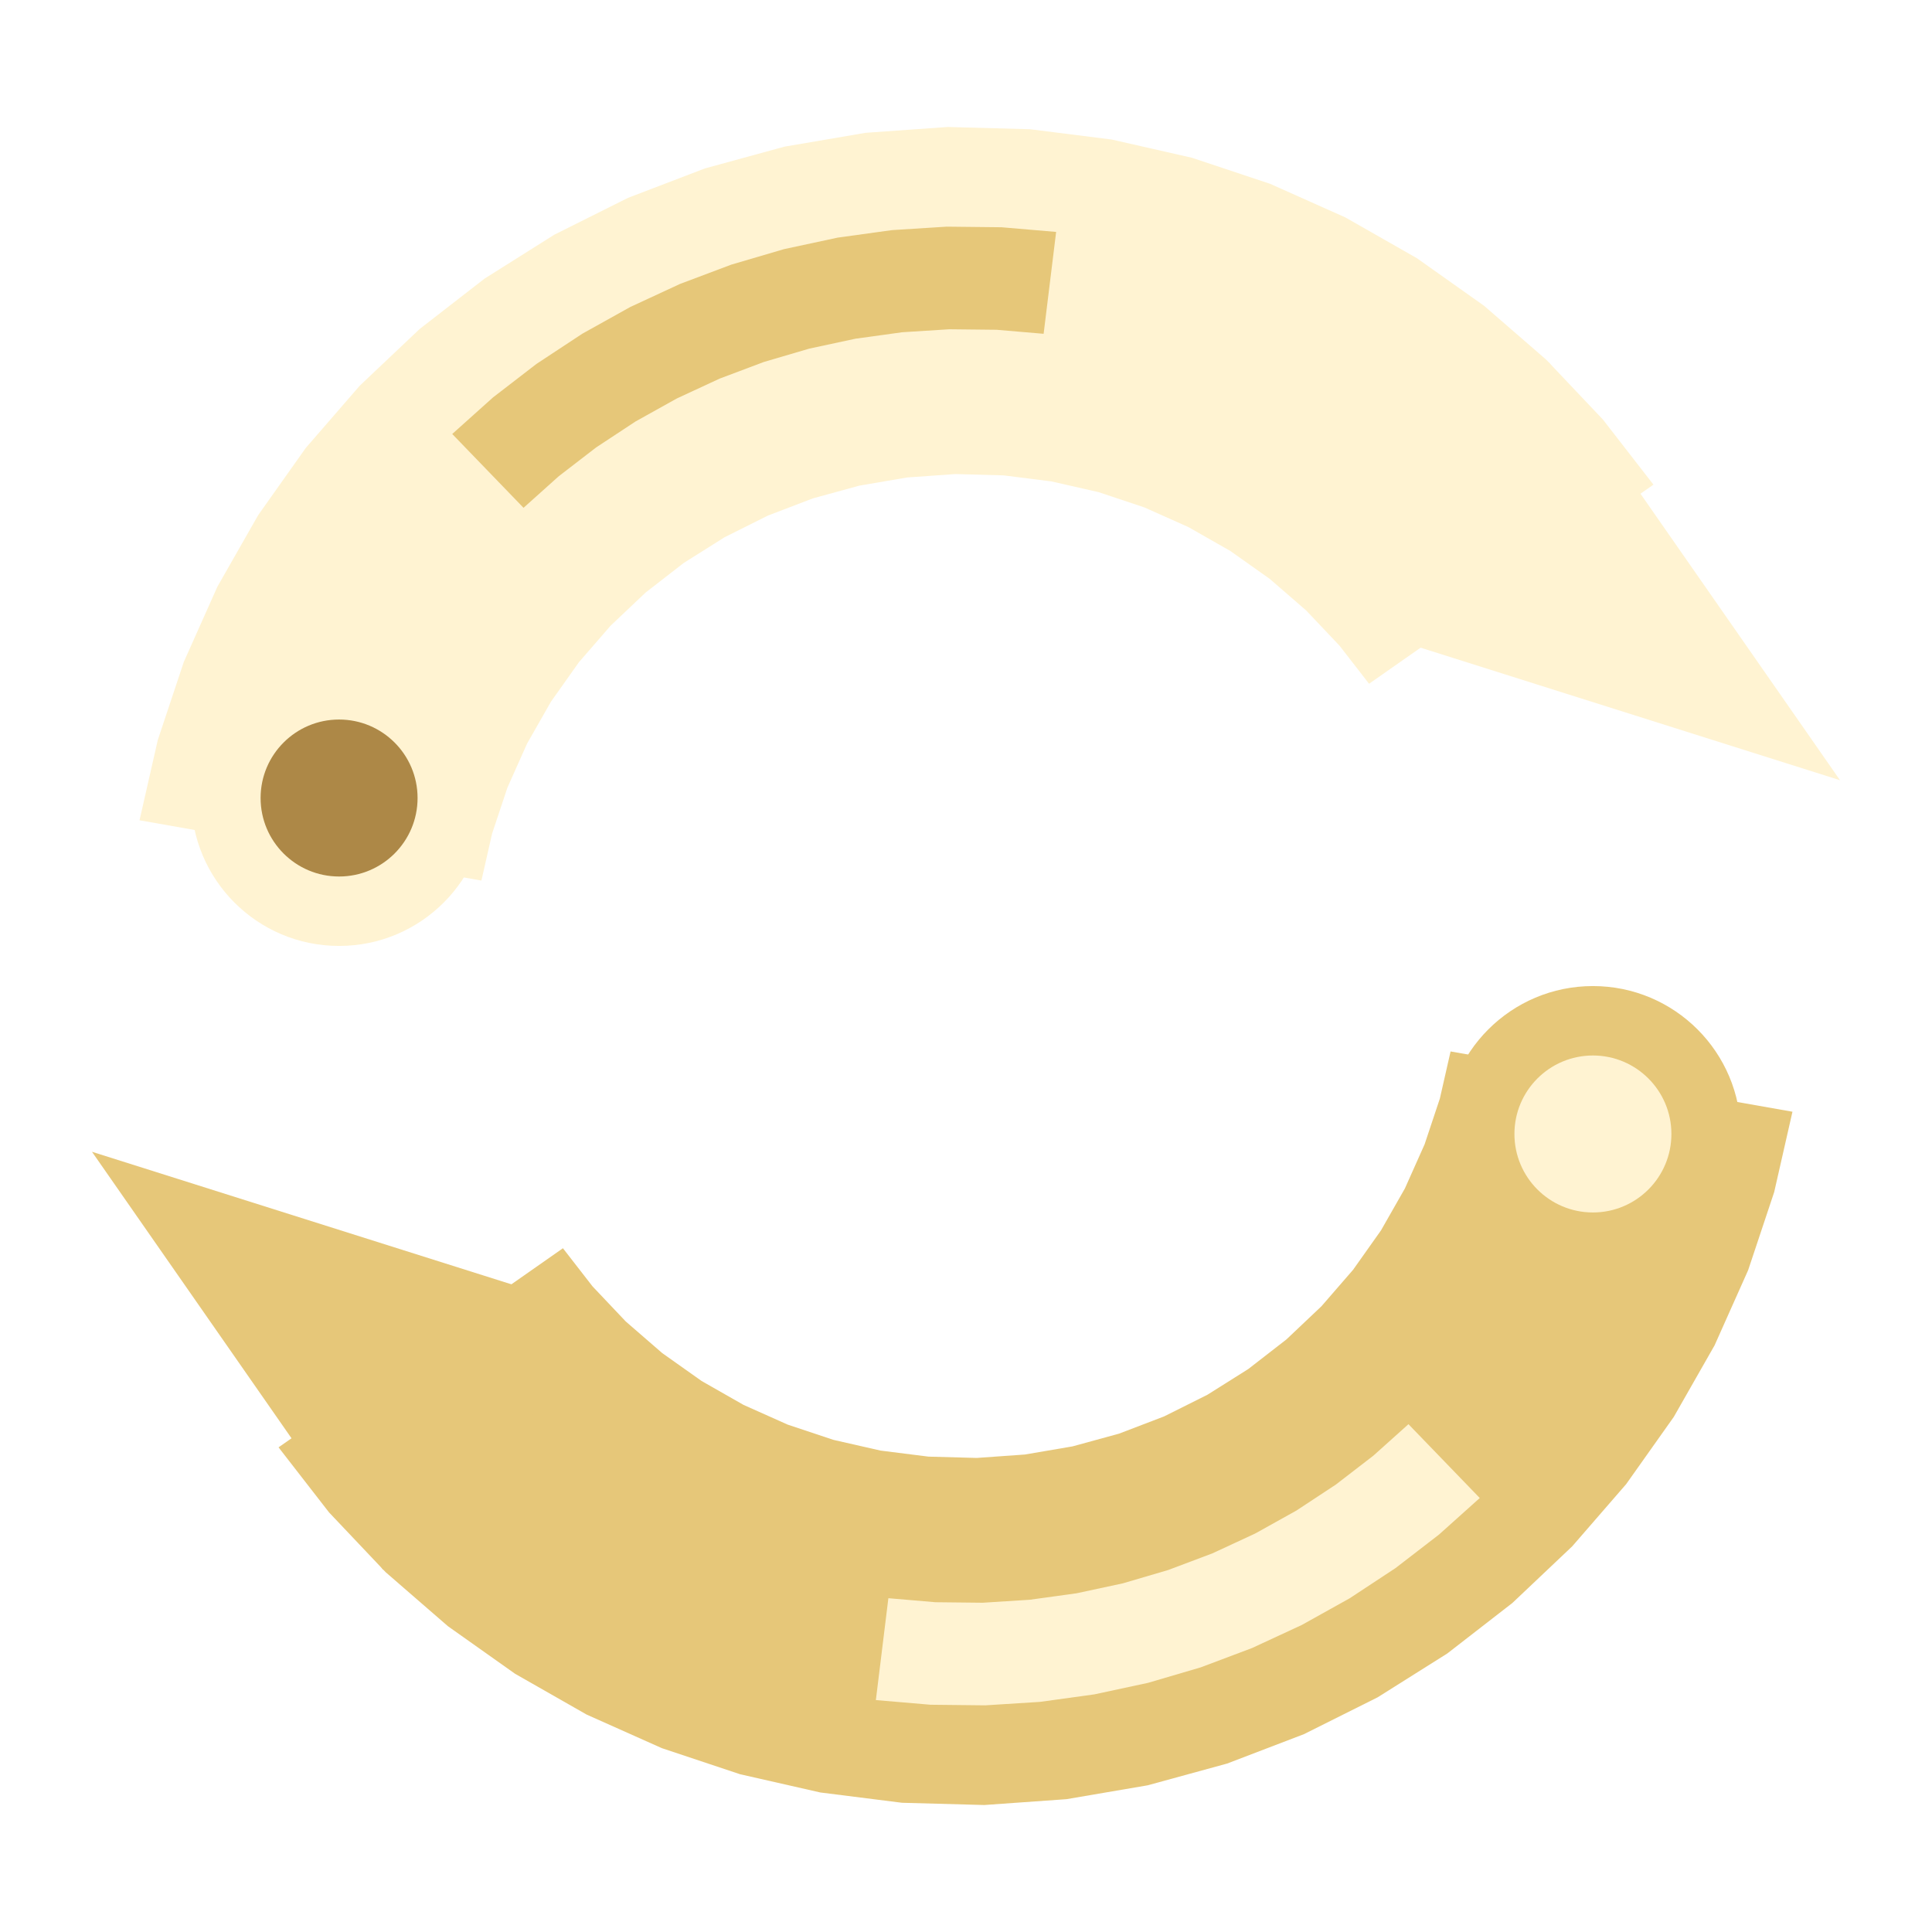
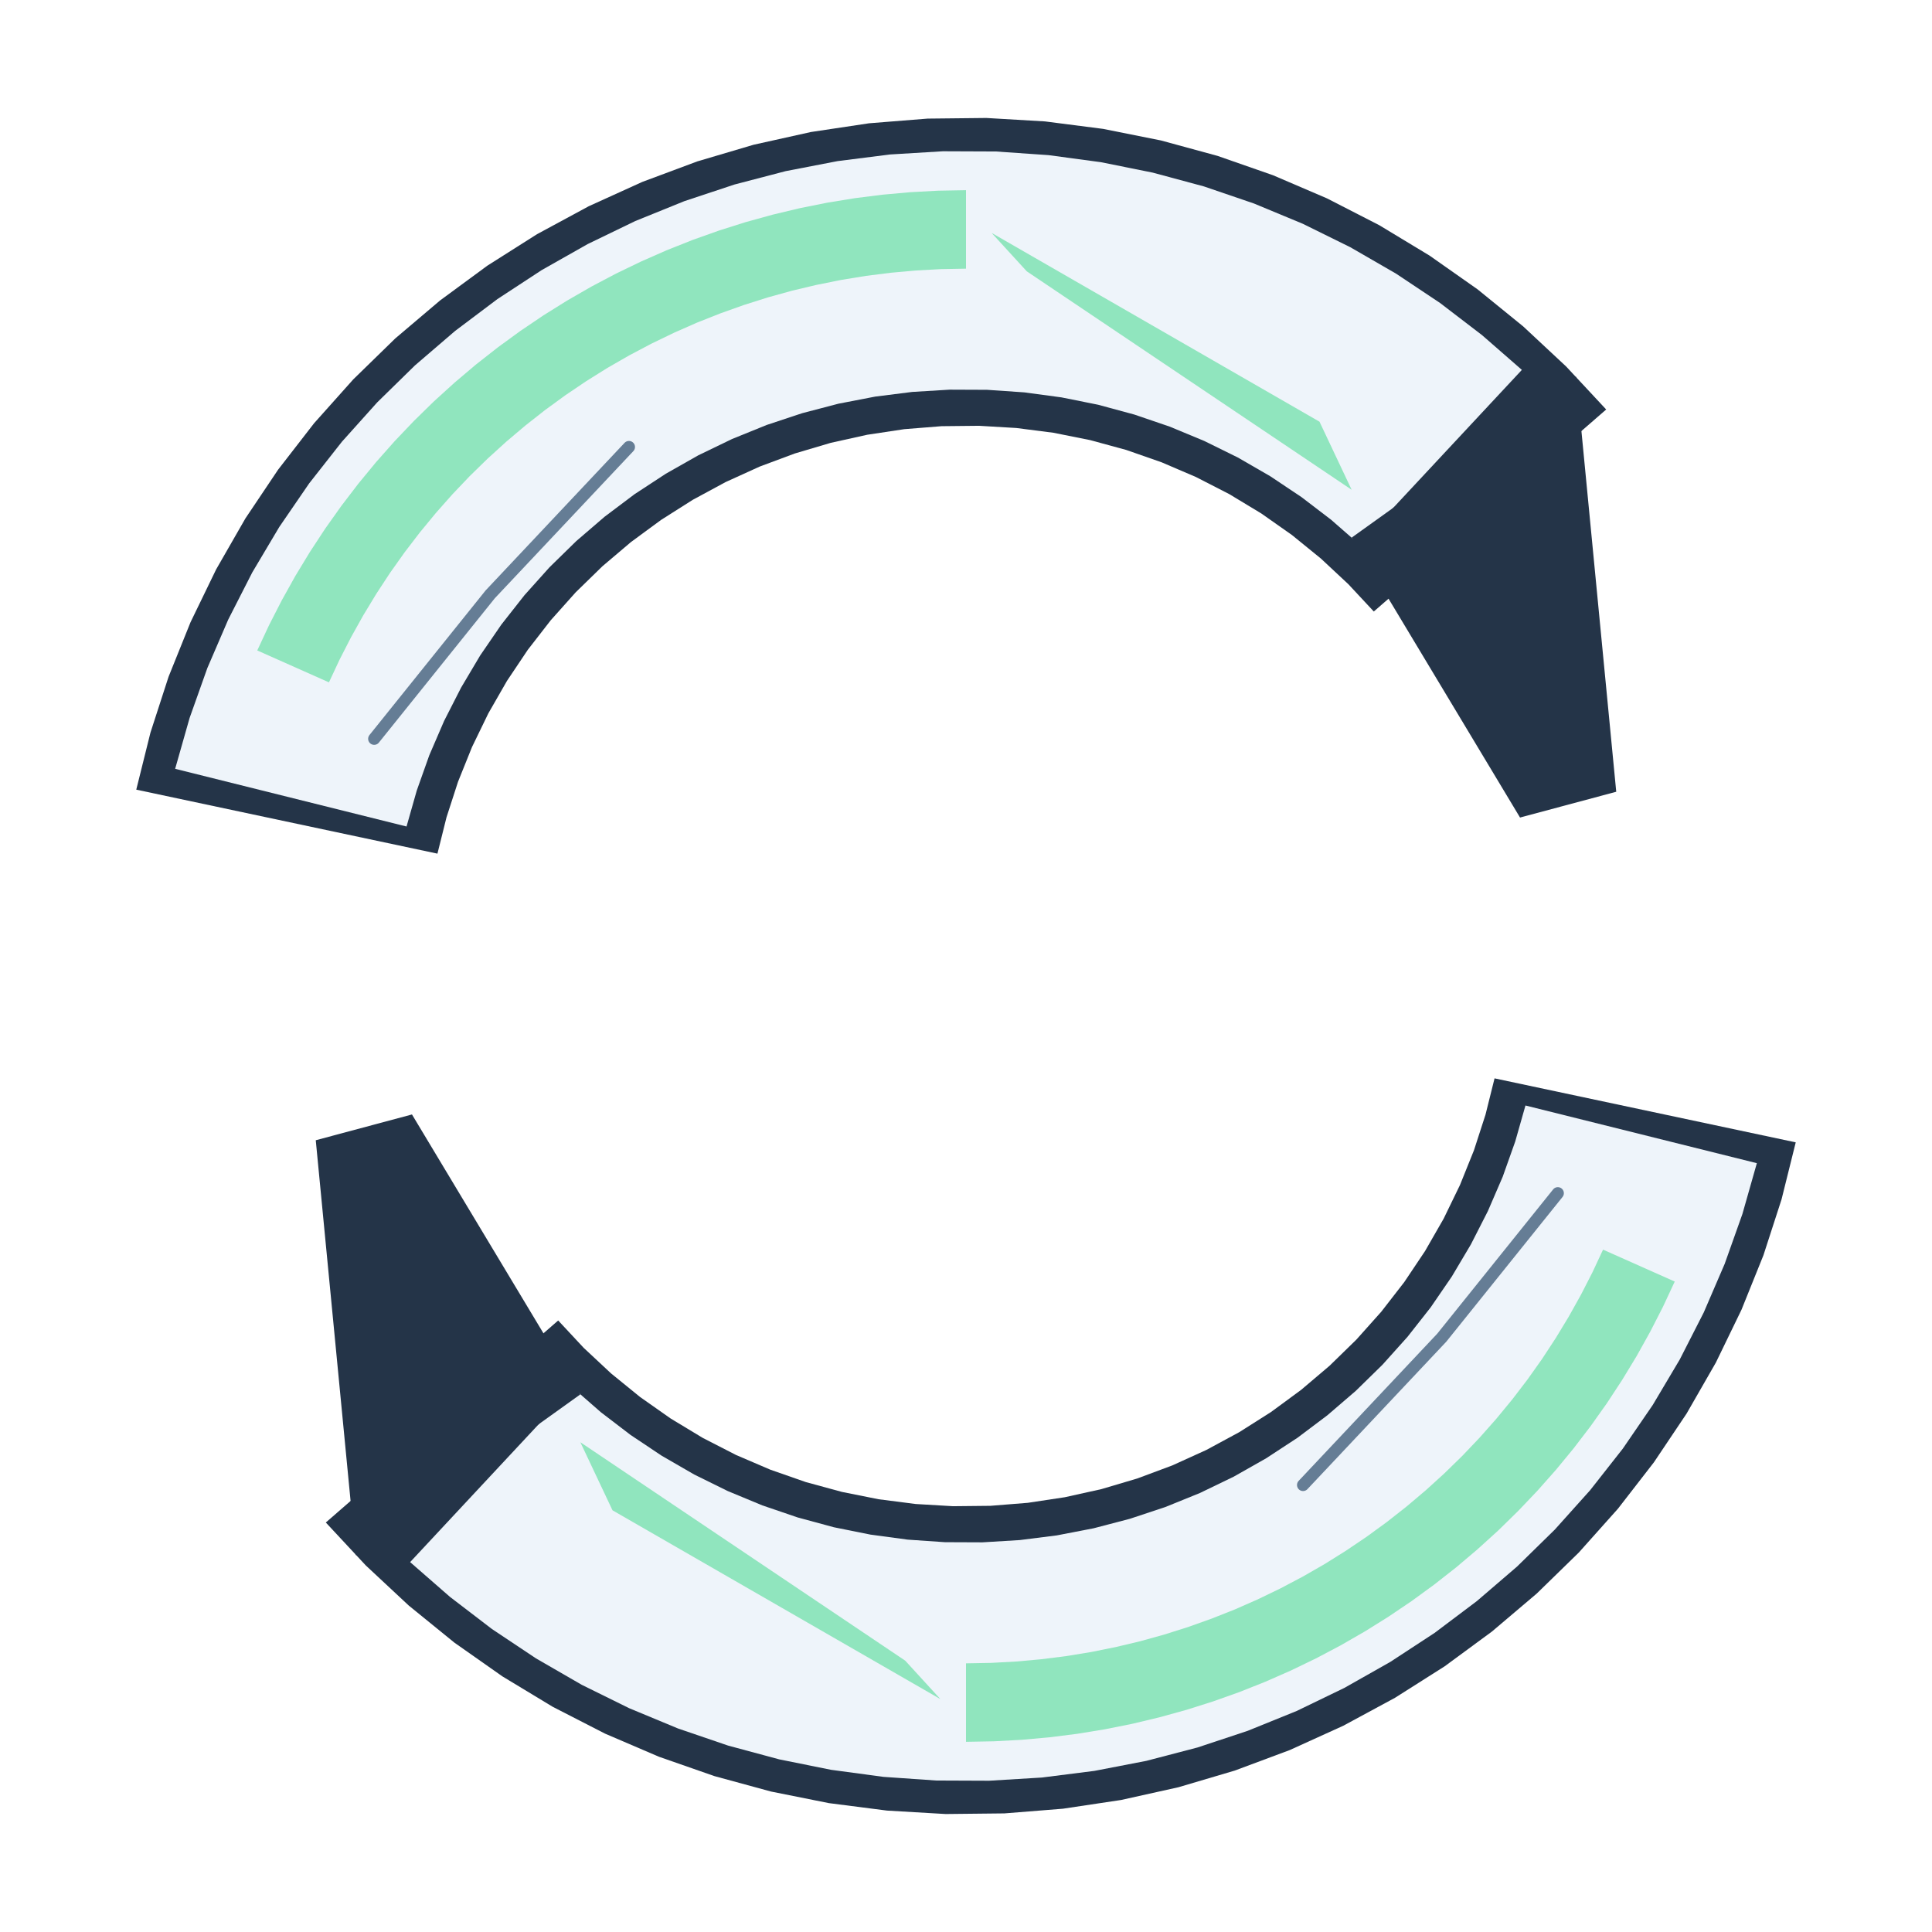
<svg xmlns="http://www.w3.org/2000/svg" width="640" height="640" viewBox="0 0 640 640">
-   <polygon points="46.223,271.726 52.273,245.123 60.902,219.242 72.025,194.331 85.537,170.631 101.307,148.369 119.183,127.759 138.993,109.002 160.546,92.276 183.634,77.743 208.036,65.543 233.517,55.794 259.830,48.590 286.722,43.999 313.935,42.066 341.207,42.810 368.274,46.223 394.877,52.273 420.758,60.902 445.669,72.025 469.369,85.537 491.631,101.307 512.241,119.183 530.998,138.993 547.724,160.546 453.522,226.507 443.715,213.870 432.717,202.255 420.633,191.773 407.580,182.527 393.683,174.605 379.077,168.083 363.902,163.024 348.305,159.476 332.434,157.475 316.444,157.039 300.488,158.172 284.720,160.864 269.292,165.088 254.352,170.804 240.045,177.957 226.507,186.478 213.870,196.285 202.255,207.283 191.773,219.367 182.527,232.420 174.605,246.317 168.083,260.923 163.024,276.098 159.476,291.695" fill="#fff3d2" />
-   <polygon points="513.115,120.024 433.229,202.748 609.532,258.458" fill="#fff3d2" />
-   <circle cx="112.326" cy="264.354" r="49" fill="#fff3d2" />
-   <polygon points="593.777,368.274 587.727,394.877 579.098,420.758 567.975,445.669 554.463,469.369 538.693,491.631 520.817,512.241 501.007,530.998 479.454,547.724 456.366,562.257 431.964,574.457 406.483,584.206 380.170,591.410 353.278,596.001 326.065,597.934 298.793,597.190 271.726,593.777 245.123,587.727 219.242,579.098 194.331,567.975 170.631,554.463 148.369,538.693 127.759,520.817 109.002,501.007 92.276,479.454 186.478,413.493 196.285,426.130 207.283,437.745 219.367,448.227 232.420,457.473 246.317,465.395 260.923,471.917 276.098,476.976 291.695,480.524 307.566,482.525 323.556,482.961 339.512,481.828 355.280,479.136 370.708,474.912 385.648,469.196 399.955,462.043 413.493,453.522 426.130,443.715 437.745,432.717 448.227,420.633 457.473,407.580 465.395,393.683 471.917,379.077 476.976,363.902 480.524,348.305" fill="#e6c779" />
-   <polygon points="126.885,519.976 206.771,437.252 30.468,381.542" fill="#e6c779" />
-   <circle cx="527.674" cy="375.646" r="49" fill="#e6c779" />
-   <circle cx="112.326" cy="264.354" r="26" fill="#ad8847" />
-   <polygon points="149.809,143.762 163.337,131.634 177.728,120.542 192.901,110.547 208.772,101.703 225.256,94.061 242.260,87.661 259.692,82.538 277.456,78.722 295.454,76.233 313.587,75.084 331.755,75.282 349.858,76.826 345.714,110.573 330.123,109.243 314.477,109.072 298.860,110.062 283.360,112.206 268.062,115.492 253.049,119.904 238.404,125.416 224.208,131.998 210.539,139.614 197.472,148.222 185.078,157.774 173.427,168.219" fill="#e6c779" />
-   <circle cx="527.674" cy="375.646" r="26" fill="#fff3d2" />
-   <polygon points="490.191,496.238 476.663,508.366 462.272,519.458 447.099,529.453 431.228,538.297 414.744,545.939 397.740,552.339 380.308,557.462 362.544,561.278 344.546,563.767 326.413,564.916 308.245,564.718 290.142,563.174 294.286,529.427 309.877,530.757 325.523,530.928 341.140,529.938 356.640,527.794 371.938,524.508 386.951,520.096 401.596,514.584 415.792,508.002 429.461,500.386 442.528,491.778 454.922,482.226 466.573,471.781" fill="#fff3d2" />
+   <polygon points="594.86,378.42 590.16,397.31 584.16,415.82 576.89,433.87 568.40,451.38 558.71,468.26 547.87,484.42 535.95,499.80 522.98,514.32 509.05,527.90 494.21,540.48 478.53,552.01 462.09,562.43 444.97,571.68 427.25,579.73 409.02,586.53 390.36,592.05 371.36,596.27 352.11,599.16 332.72,600.71 313.26,600.92 293.83,599.78 274.53,597.30 255.45,593.48 236.67,588.36 218.30,581.95 200.41,574.28 183.10,565.40 166.44,555.33 150.52,544.14 135.42,531.87 121.19,518.59 107.93,504.35 184.91,437.43 193.36,446.50 202.42,454.96 212.04,462.78 222.18,469.91 232.79,476.32 243.82,481.98 255.21,486.86 266.92,490.95 278.88,494.21 291.03,496.64 303.33,498.22 315.70,498.95 328.10,498.82 340.46,497.83 352.72,495.98 364.82,493.30 376.70,489.78 388.32,485.45 399.61,480.32 410.51,474.43 420.98,467.79 430.97,460.45 440.43,452.43 449.30,443.78 457.56,434.53 465.16,424.74 472.06,414.44 478.23,403.69 483.64,392.54 488.27,381.04 492.09,369.25 495.09,357.22" fill="#243448" />
+   <polygon points="581.98,385.32 577.19,402.17 571.32,418.68 564.39,434.77 556.43,450.38 547.48,465.44 537.57,479.89 526.74,493.67 515.04,506.71 502.52,518.97 489.23,530.38 475.23,540.92 460.57,550.52 445.32,559.15 429.55,566.78 413.31,573.36 396.68,578.88 379.73,583.31 362.53,586.63 345.15,588.83 327.66,589.89 310.14,589.82 292.66,588.61 275.29,586.27 258.12,582.81 241.20,578.25 224.62,572.59 208.43,565.87 192.72,558.12 177.55,549.36 162.97,539.64 149.06,528.99 135.86,517.47 189.74,459.69 199.07,467.84 208.92,475.37 219.23,482.25 229.96,488.45 241.08,493.93 252.53,498.68 264.26,502.68 276.22,505.92 288.37,508.36 300.66,510.02 313.02,510.87 325.42,510.92 337.79,510.17 350.08,508.62 362.25,506.27 374.25,503.13 386.01,499.23 397.50,494.57 408.66,489.18 419.44,483.07 429.81,476.28 439.71,468.83 449.11,460.75 457.97,452.08 466.25,442.85 473.91,433.11 480.92,422.89 487.25,412.23 492.88,401.19 497.79,389.81 501.94,378.13 505.33,366.21" fill="#eef4fa" />
+   <polygon points="117.87,515.20 192.20,461.94 136.47,369.18 104.60,377.72" fill="#243448" />
+   <polygon points="45.14,261.58 49.84,242.69 55.84,224.18 63.11,206.13 71.60,188.62 81.29,171.74 92.13,155.58 104.05,140.20 117.02,125.68 130.95,112.10 145.79,99.52 161.47,87.99 177.91,77.57 195.03,68.32 212.75,60.27 230.98,53.47 249.64,47.95 268.64,43.73 287.89,40.84 307.28,39.29 326.74,39.08 346.17,40.22 365.47,42.70 384.55,46.52 403.33,51.64 421.70,58.05 439.59,65.72 456.90,74.60 473.56,84.67 489.48,95.86 504.58,108.13 518.81,121.41 532.07,135.65 455.09,202.57 446.64,193.50 437.58,185.04 427.96,177.22 417.82,170.09 407.21,163.68 396.18,158.02 384.79,153.14 373.08,149.05 361.12,145.79 348.97,143.36 336.67,141.78 324.30,141.05 311.90,141.18 299.54,142.17 287.28,144.02 275.18,146.70 263.30,150.22 251.68,154.55 240.39,159.68 229.49,165.57 219.02,172.21 209.03,179.55 199.57,187.57 190.70,196.22 182.44,205.47 174.84,215.26 167.94,225.56 161.77,236.31 156.36,247.46 151.73,258.96 147.91,270.75 144.91,282.78" fill="#243448" />
+   <polygon points="58.02,254.68 62.81,237.83 68.68,221.32 75.61,205.23 83.57,189.62 92.52,174.56 102.43,160.11 113.26,146.33 124.96,133.29 137.48,121.03 150.77,109.62 164.77,99.08 179.43,89.48 194.68,80.85 210.45,73.22 226.69,66.64 243.32,61.12 260.27,56.69 277.47,53.37 294.85,51.17 312.34,50.11 329.86,50.18 347.34,51.39 364.71,53.73 381.88,57.19 398.80,61.75 415.38,67.41 431.57,74.13 447.28,81.88 462.45,90.64 477.03,100.36 490.94,111.01 504.14,122.53 450.26,180.31 440.93,172.16 431.08,164.63 420.77,157.75 410.04,151.55 398.92,146.07 387.47,141.32 375.74,137.32 363.78,134.08 351.63,131.64 339.34,129.98 326.98,129.13 314.58,129.08 302.21,129.83 289.92,131.38 277.75,133.73 265.75,136.87 253.99,140.77 242.50,145.43 231.34,150.82 220.56,156.93 210.19,163.72 200.29,171.17 190.89,179.25 182.03,187.92 173.75,197.15 166.09,206.89 159.08,217.11 152.75,227.77 147.12,238.81 142.21,250.19 138.06,261.87 134.67,273.79" fill="#eef4fa" />
+   <polygon points="522.13,124.80 447.80,178.06 503.53,270.82 535.40,262.28" fill="#243448" />
+   <polygon points="554.78,424.53 550.87,432.91 546.65,441.15 542.15,449.23 537.35,457.14 532.28,464.87 526.92,472.42 521.30,479.77 515.42,486.91 509.29,493.83 502.91,500.53 496.30,507.00 489.45,513.22 482.39,519.20 475.11,524.91 467.64,530.36 459.97,535.54 452.12,540.44 444.11,545.05 435.93,549.37 427.60,553.39 419.13,557.11 410.53,560.53 401.81,563.63 392.99,566.42 384.08,568.88 375.08,571.03 366.01,572.85 356.88,574.34 347.70,575.50 338.49,576.33 329.25,576.83 320.00,577.00 320.00,551.00 328.31,550.85 336.62,550.40 344.90,549.65 353.15,548.61 361.35,547.27 369.51,545.63 377.59,543.71 385.61,541.49 393.54,538.98 401.37,536.19 409.10,533.13 416.71,529.78 424.20,526.16 431.55,522.28 438.76,518.14 445.81,513.73 452.70,509.08 459.42,504.18 465.96,499.04 472.31,493.67 478.46,488.08 484.41,482.27 490.14,476.25 495.65,470.02 500.94,463.60 505.99,457.00 510.80,450.22 515.36,443.26 519.67,436.15 523.72,428.89 527.51,421.49 531.03,413.96" fill="#90e5be" />
+   <polygon points="311.52,562.85 299.87,550.12 192.25,477.76 202.90,500.31" fill="#90e5be" />
+   <polyline points="516.05,395.26 477.60,443.13 431.65,491.93" fill="none" stroke="#657d95" stroke-width="4" stroke-linecap="round" stroke-linejoin="round" />
+   <polygon points="85.22,215.47 89.13,207.09 93.35,198.85 97.85,190.77 102.65,182.86 107.72,175.13 113.08,167.58 118.70,160.23 124.58,153.09 130.71,146.17 137.09,139.47 143.70,133.00 150.55,126.78 157.61,120.80 164.89,115.09 172.36,109.64 180.03,104.46 187.88,99.56 195.89,94.95 204.07,90.63 212.40,86.61 220.87,82.89 229.47,79.47 238.19,76.37 247.01,73.58 255.92,71.12 264.92,68.97 273.99,67.15 283.12,65.66 292.30,64.50 301.51,63.67 310.75,63.17 320.00,63.00 320.00,89.00 311.69,89.15 303.38,89.60 295.10,90.35 286.85,91.39 278.65,92.73 270.49,94.37 262.41,96.29 254.39,98.51 246.46,101.02 238.63,103.81 230.90,106.87 223.29,110.22 215.80,113.84 208.45,117.72 201.24,121.86 194.19,126.27 187.30,130.92 180.58,135.82 174.04,140.96 167.69,146.33 161.54,151.92 155.59,157.73 149.86,163.75 144.35,169.98 139.06,176.40 134.01,183.00 129.20,189.78 124.64,196.74 120.33,203.85 116.28,211.11 112.49,218.51 108.97,226.04" fill="#90e5be" />
+   <polygon points="328.48,77.15 340.13,89.88 447.75,162.24 437.10,139.69" fill="#90e5be" />
+   <polyline points="123.95,244.74 162.40,196.87 208.35,148.07" fill="none" stroke="#657d95" stroke-width="4" stroke-linecap="round" stroke-linejoin="round" />
</svg>
